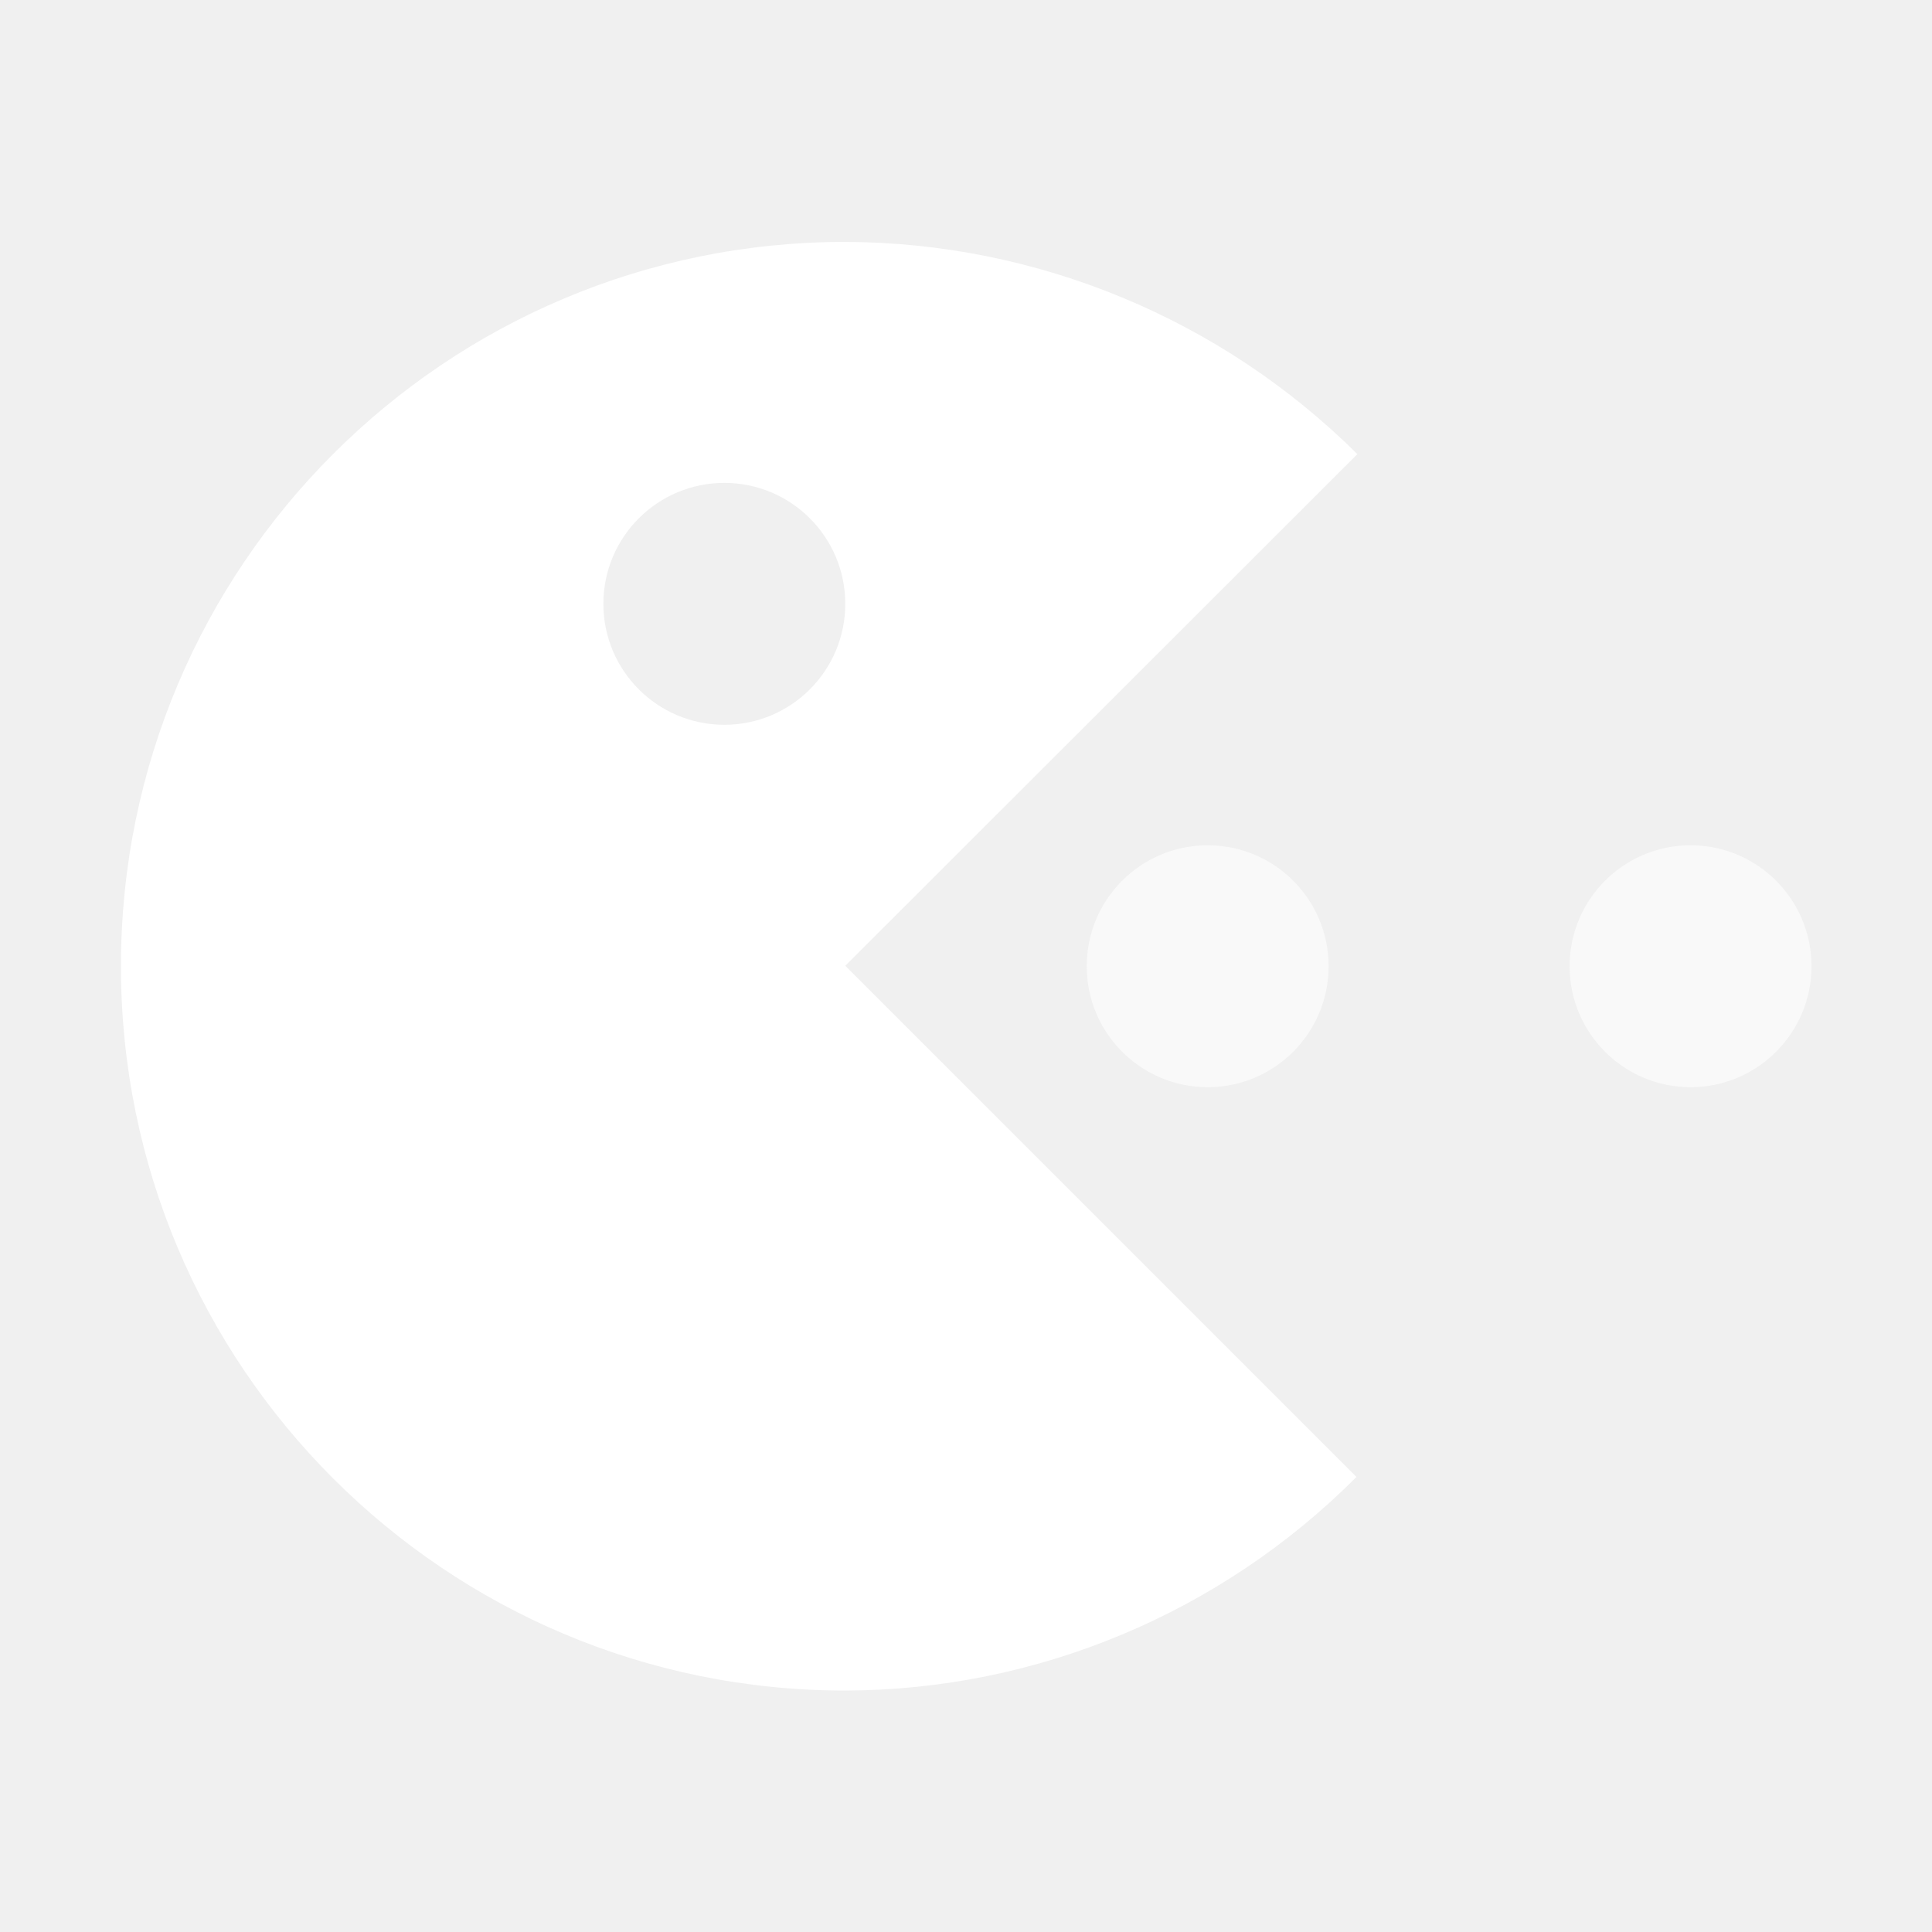
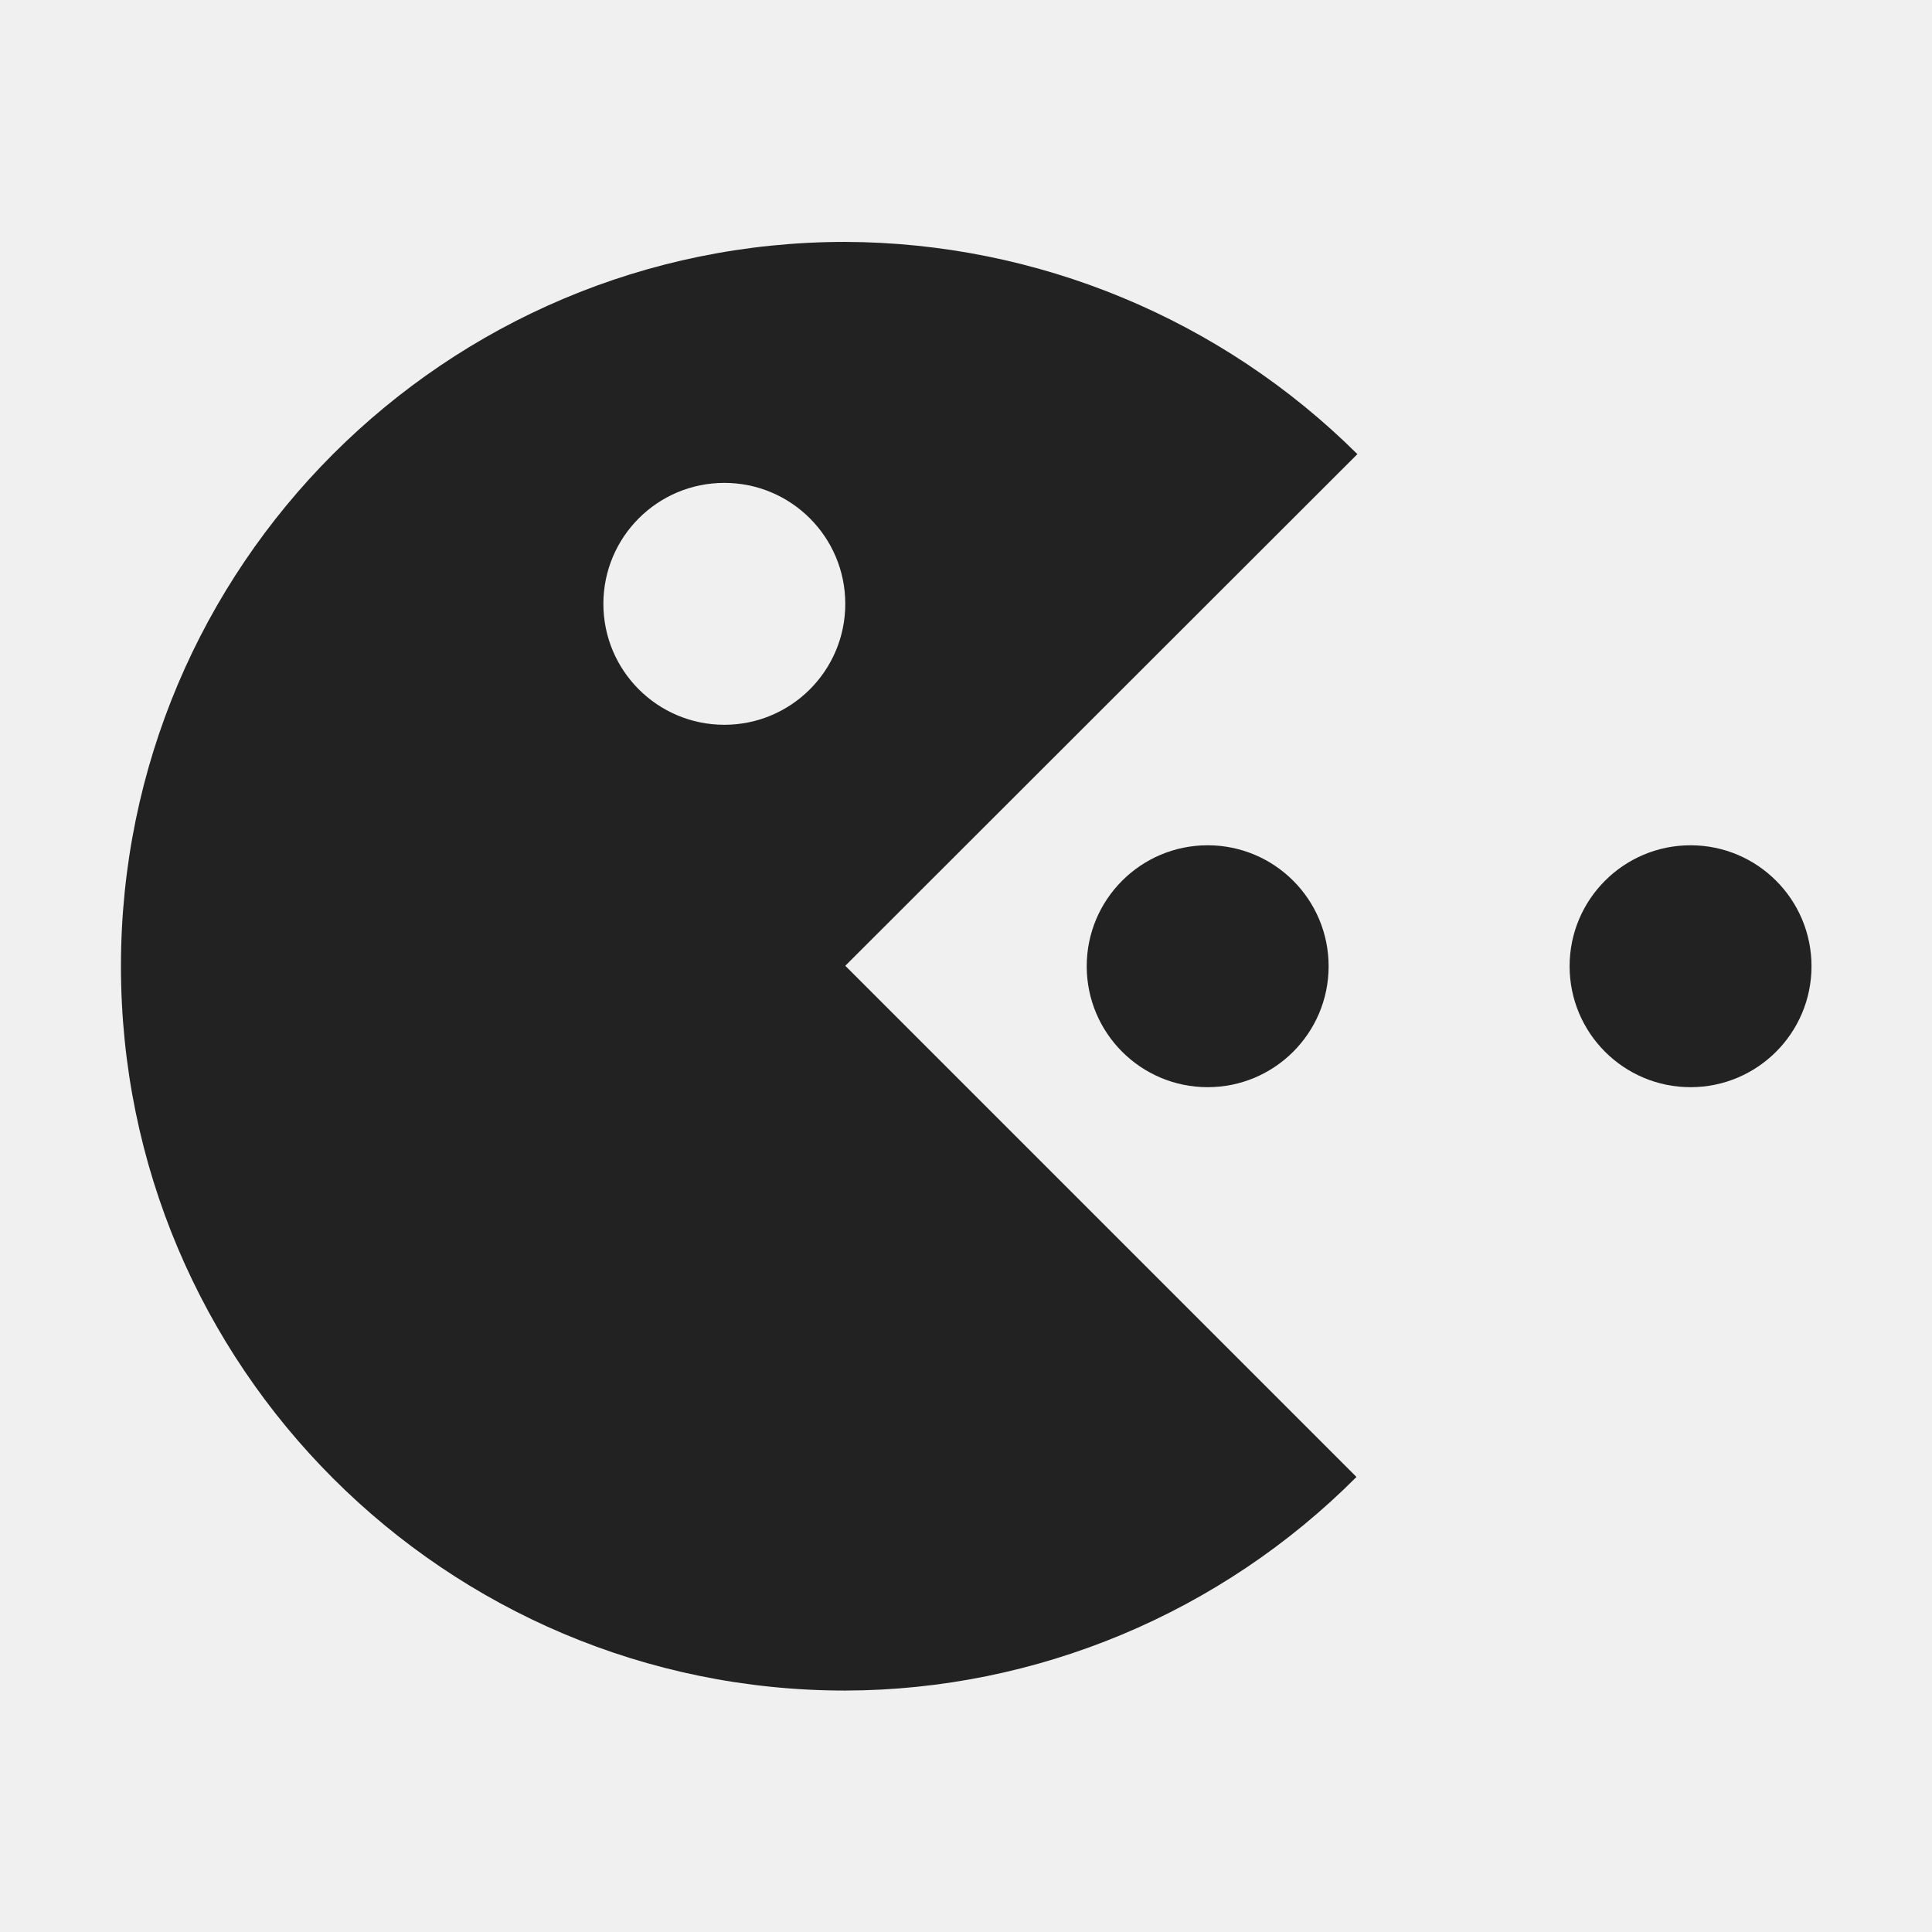
- <svg xmlns="http://www.w3.org/2000/svg" width="16" height="16" viewBox="0 0 4.233 4.233">
-   <path d="M1.852.53a1.587 1.587 0 1 0 0 3.174c.42-.001.823-.17 1.12-.468l-1.12-1.12L2.974.995A1.6 1.6 0 0 0 1.852.53m-.265.528a.265.265 0 1 1 0 .53.265.265 0 0 1 0-.53" style="fill:#fff;stroke-width:.992;stroke-linecap:round;paint-order:markers stroke fill" />
-   <circle cx="2.646" cy="2.117" r=".265" style="fill:#f9f9f9;stroke-width:1.323;stroke-linecap:round;paint-order:markers stroke fill" />
-   <circle cx="3.704" cy="2.117" r=".265" style="fill:#f9f9f9;stroke-width:1.323;stroke-linecap:round;paint-order:markers stroke fill" />
+ <svg xmlns="http://www.w3.org/2000/svg" xml:space="preserve" width="16" height="16">
+   <g style="display:inline;fill:#222;fill-opacity:1" transform="scale(3.77983)">
+     <path d="M1.852.53a1.587 1.587 0 1 0 0 3.174c.42-.001.823-.17 1.12-.468l-1.12-1.12L2.974.995A1.6 1.6 0 0 0 1.852.53m-.265.528a.265.265 0 1 1 0 .53.265.265 0 0 1 0-.53" style="fill:#222;fill-opacity:1;stroke-width:.992;stroke-linecap:round;paint-order:markers stroke fill" />
+     <circle cx="2.646" cy="2.117" r=".265" style="fill:#222;fill-opacity:1;stroke-width:1.323;stroke-linecap:round;paint-order:markers stroke fill" />
+     <circle cx="3.704" cy="2.117" r=".265" style="fill:#222;fill-opacity:1;stroke-width:1.323;stroke-linecap:round;paint-order:markers stroke fill" />
+   </g>
</svg>
